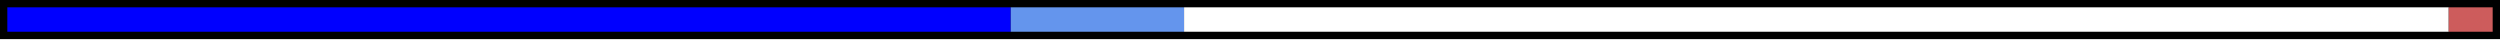
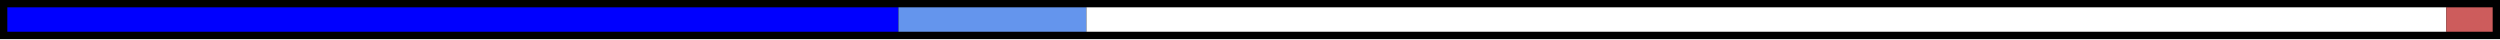
<svg xmlns="http://www.w3.org/2000/svg" height="16" version="1.1" width="1024">
  <rect fill="black" height="100%" width="100%" />
-   <rect fill="blue" height="10" width="411" x="3" y="3" />
-   <rect fill="cornflowerblue" height="10" width="71" x="414" y="3" />
-   <rect fill="white" height="10" width="518" x="485" y="3" />
-   <rect fill="mediumpurple" height="10" width="0" x="1003" y="3" />
-   <rect fill="indianred" height="10" width="18" x="1003" y="3" />
+   <rect fill="blue" height="10" width="365" x="3" y="3" />
+   <rect fill="cornflowerblue" height="10" width="77" x="368" y="3" />
+   <rect fill="white" height="10" width="557" x="445" y="3" />
+   <rect fill="mediumpurple" height="10" width="0" x="1002" y="3" />
+   <rect fill="indianred" height="10" width="19" x="1002" y="3" />
  <rect fill="crimson" height="10" width="0" x="1021" y="3" />
</svg>
